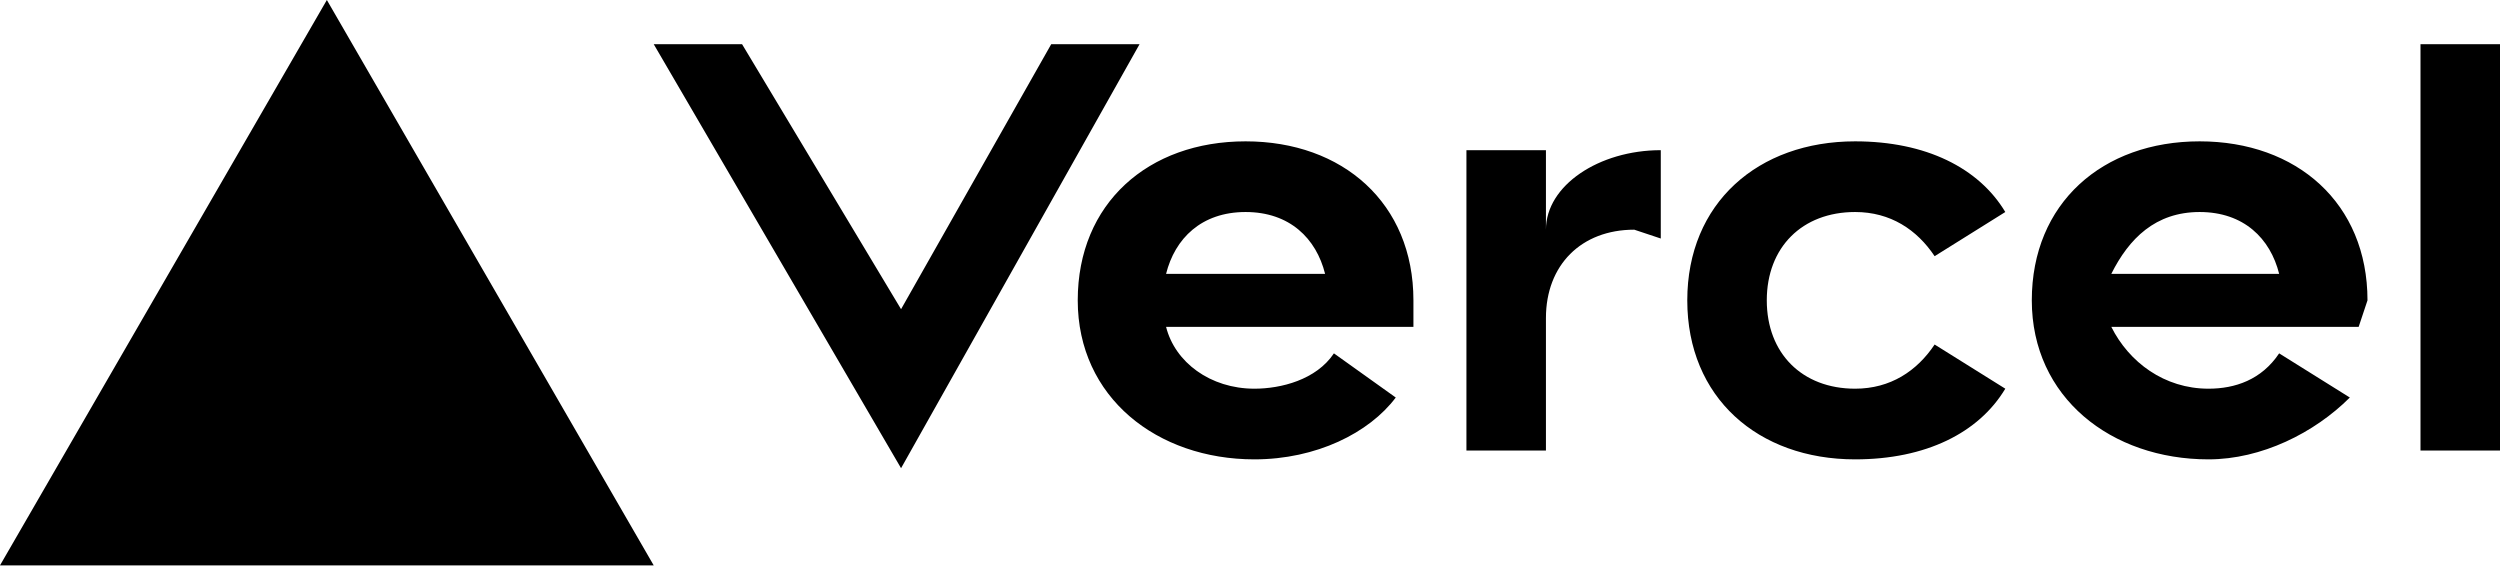
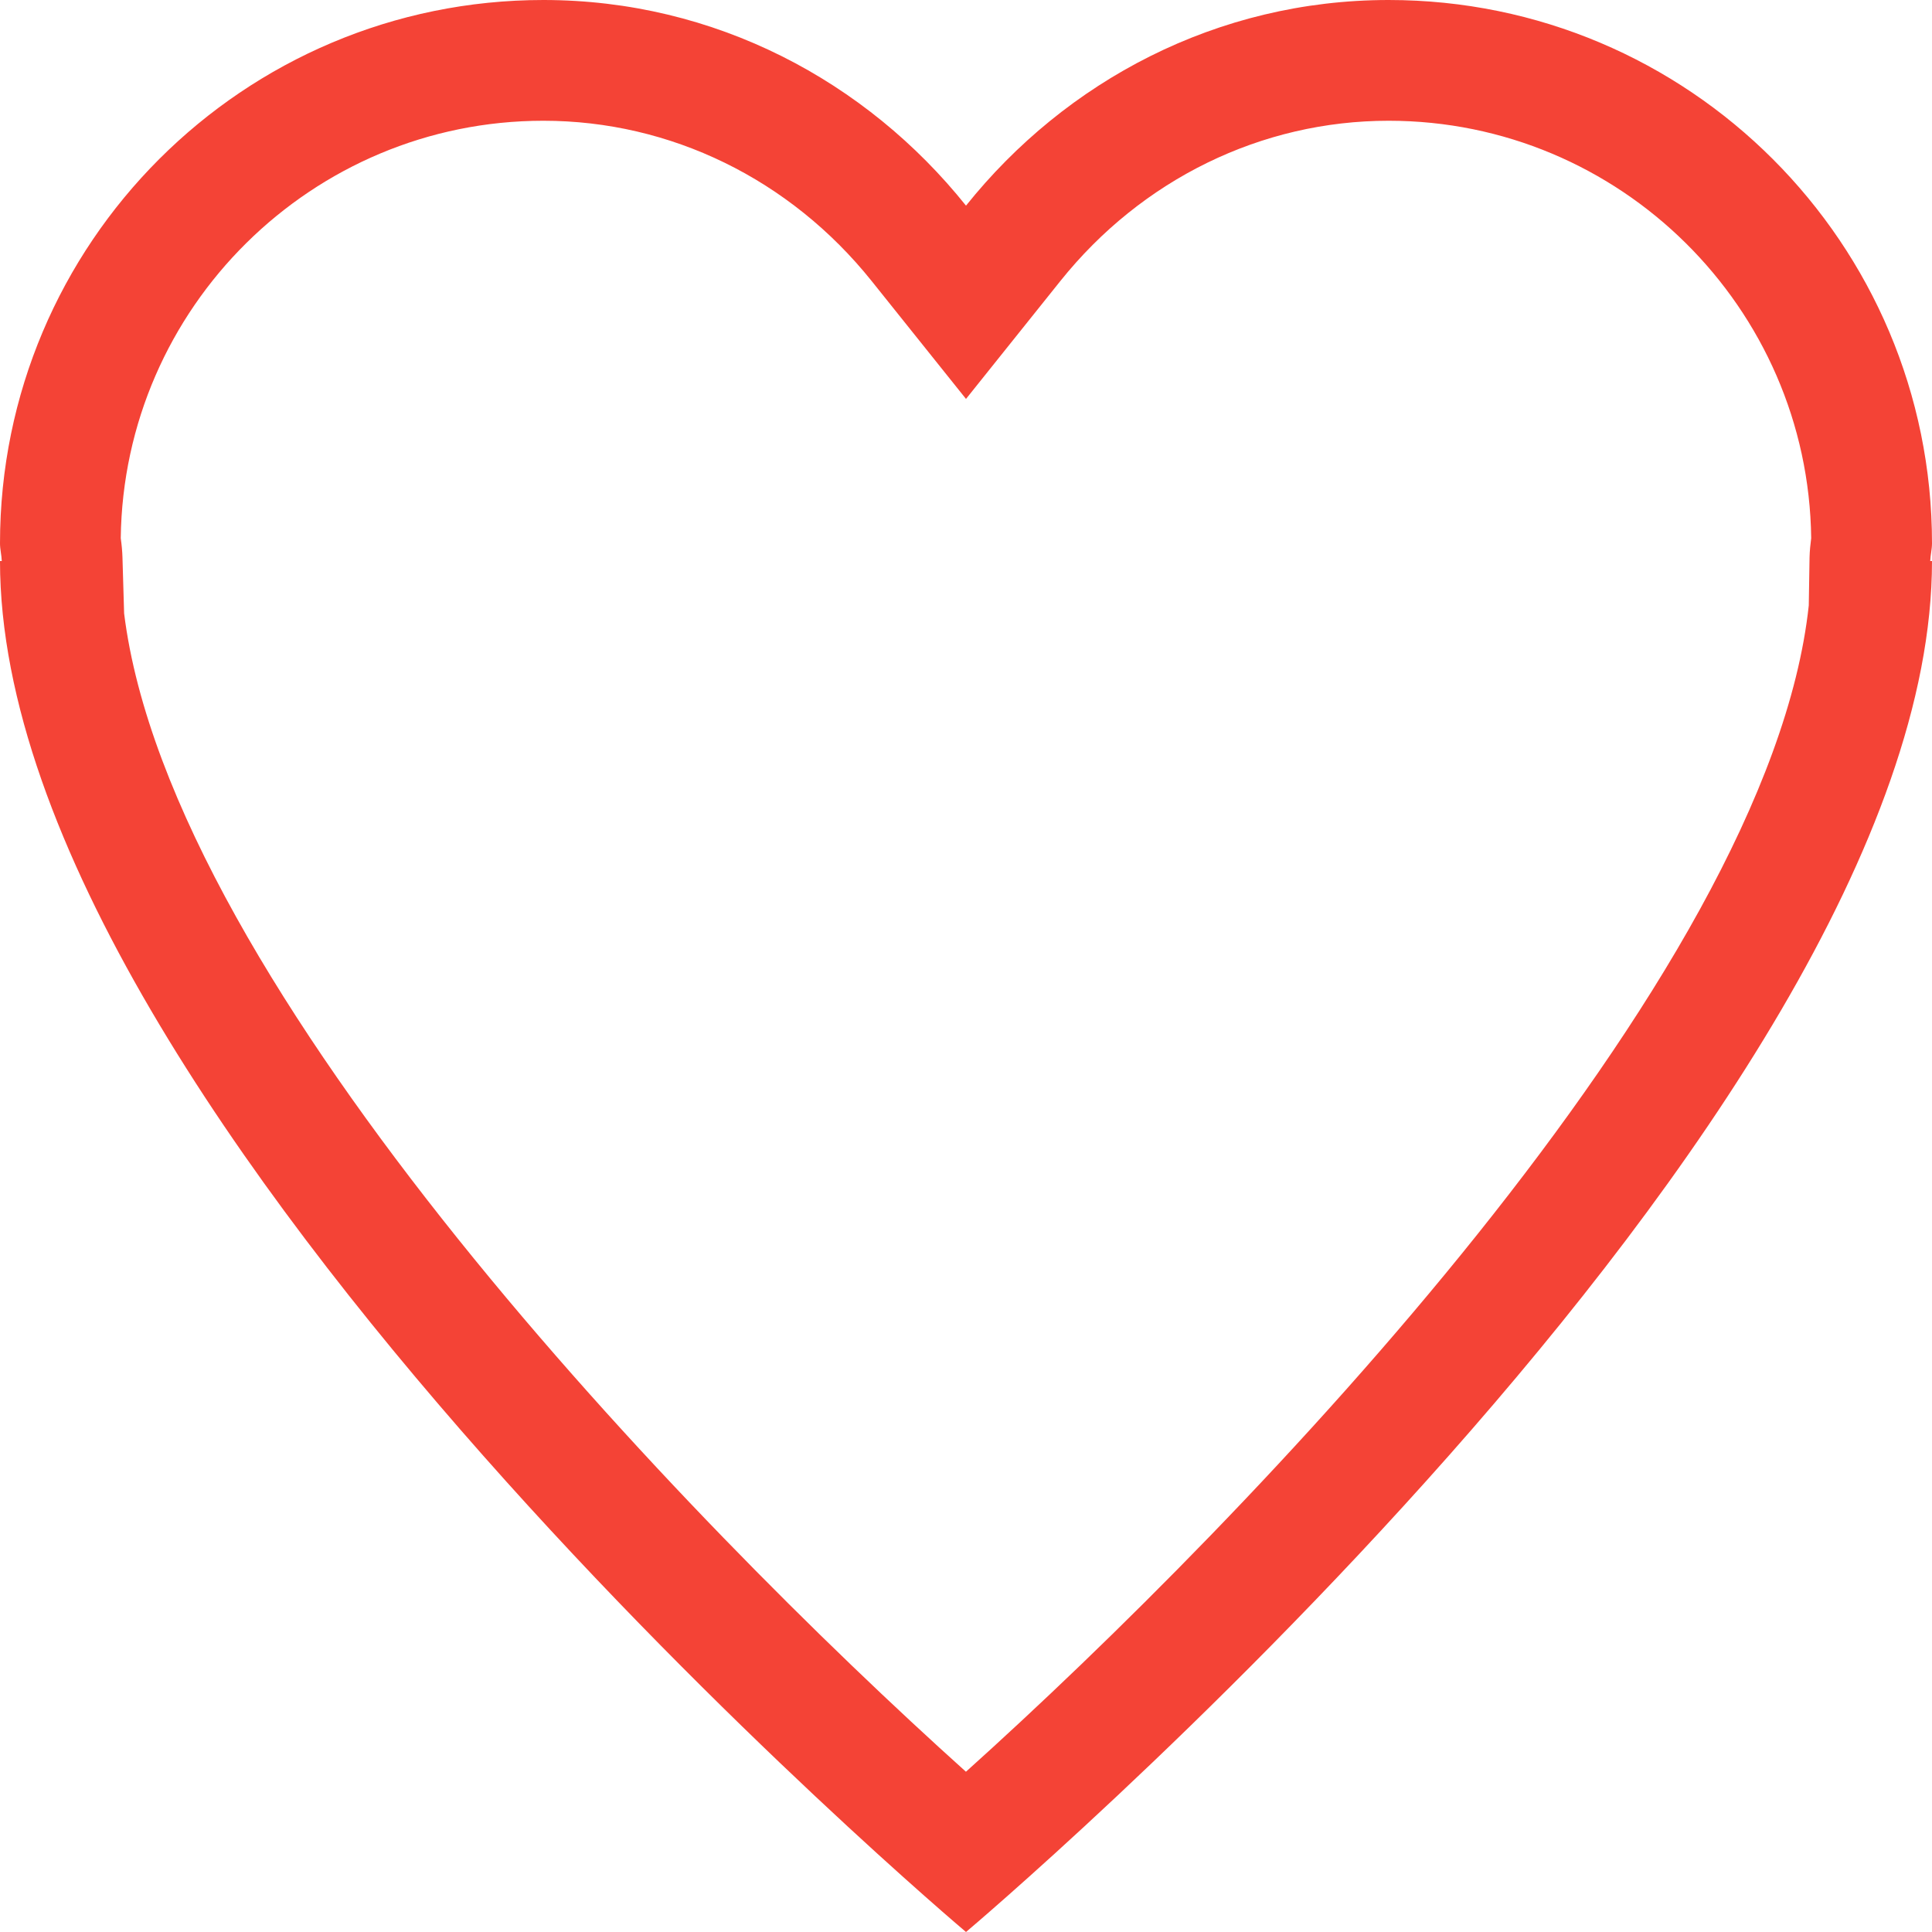
- <svg xmlns="http://www.w3.org/2000/svg" fill="none" viewBox="0 0 283 64">
-   <path fill="black" d="M141 16c-11 0-19 7-19 18s9 18 20 18c7 0 13-3 16-7l-7-5c-2 3-6 4-9 4-5 0-9-3-10-7h28v-3c0-11-8-18-19-18zm-9 15c1-4 4-7 9-7s8 3 9 7h-18zm117-15c-11 0-19 7-19 18s9 18 20 18c6 0 12-3 16-7l-8-5c-2 3-5 4-8 4-5 0-9-3-11-7h28l1-3c0-11-8-18-19-18zm-10 15c2-4 5-7 10-7s8 3 9 7h-19zm-39 3c0 6 4 10 10 10 4 0 7-2 9-5l8 5c-3 5-9 8-17 8-11 0-19-7-19-18s8-18 19-18c8 0 14 3 17 8l-8 5c-2-3-5-5-9-5-6 0-10 4-10 10zm83-29v46h-9V5h9zM37 0l37 64H0L37 0zm92 5-27 48L74 5h10l18 30 17-30h10zm59 12v10l-3-1c-6 0-10 4-10 10v15h-9V17h9v9c0-5 6-9 13-9z" />
+ <svg xmlns="http://www.w3.org/2000/svg" version="1.1" id="Layer_1" viewBox="0 0 128 128" enable-background="new 0 0 128 128" xml:space="preserve" fill="#000000">
+   <g id="SVGRepo_bgCarrier" stroke-width="0" />
+   <g id="SVGRepo_tracerCarrier" stroke-linecap="round" stroke-linejoin="round" />
+   <g id="SVGRepo_iconCarrier">
+     <path fill="#F44336" d="M92,8c15.324,0,27.813,12.375,27.996,27.656c-0.055,0.422-0.098,0.844-0.109,1.281l-0.051,3.172 c-2.652,24.742-37.203,60.523-55.84,77.273c-18.5-16.617-52.695-52-55.773-76.742l-0.109-3.703C8.102,36.523,8.063,36.109,8,35.656 C8.188,20.375,20.676,8,36,8c8.422,0,16.352,3.875,21.754,10.625L64,26.43l6.246-7.805C75.648,11.875,83.578,8,92,8 M92,0 C80.621,0,70.598,5.383,64,13.625C57.402,5.383,47.379,0,36,0C16.117,0,0,16.117,0,36c0,0.398,0.105,0.773,0.117,1.172H0 C0,74.078,64,128,64,128s64-53.922,64-90.828h-0.117C127.895,36.773,128,36.398,128,36C128,16.117,111.883,0,92,0L92,0z" />
+   </g>
</svg>
